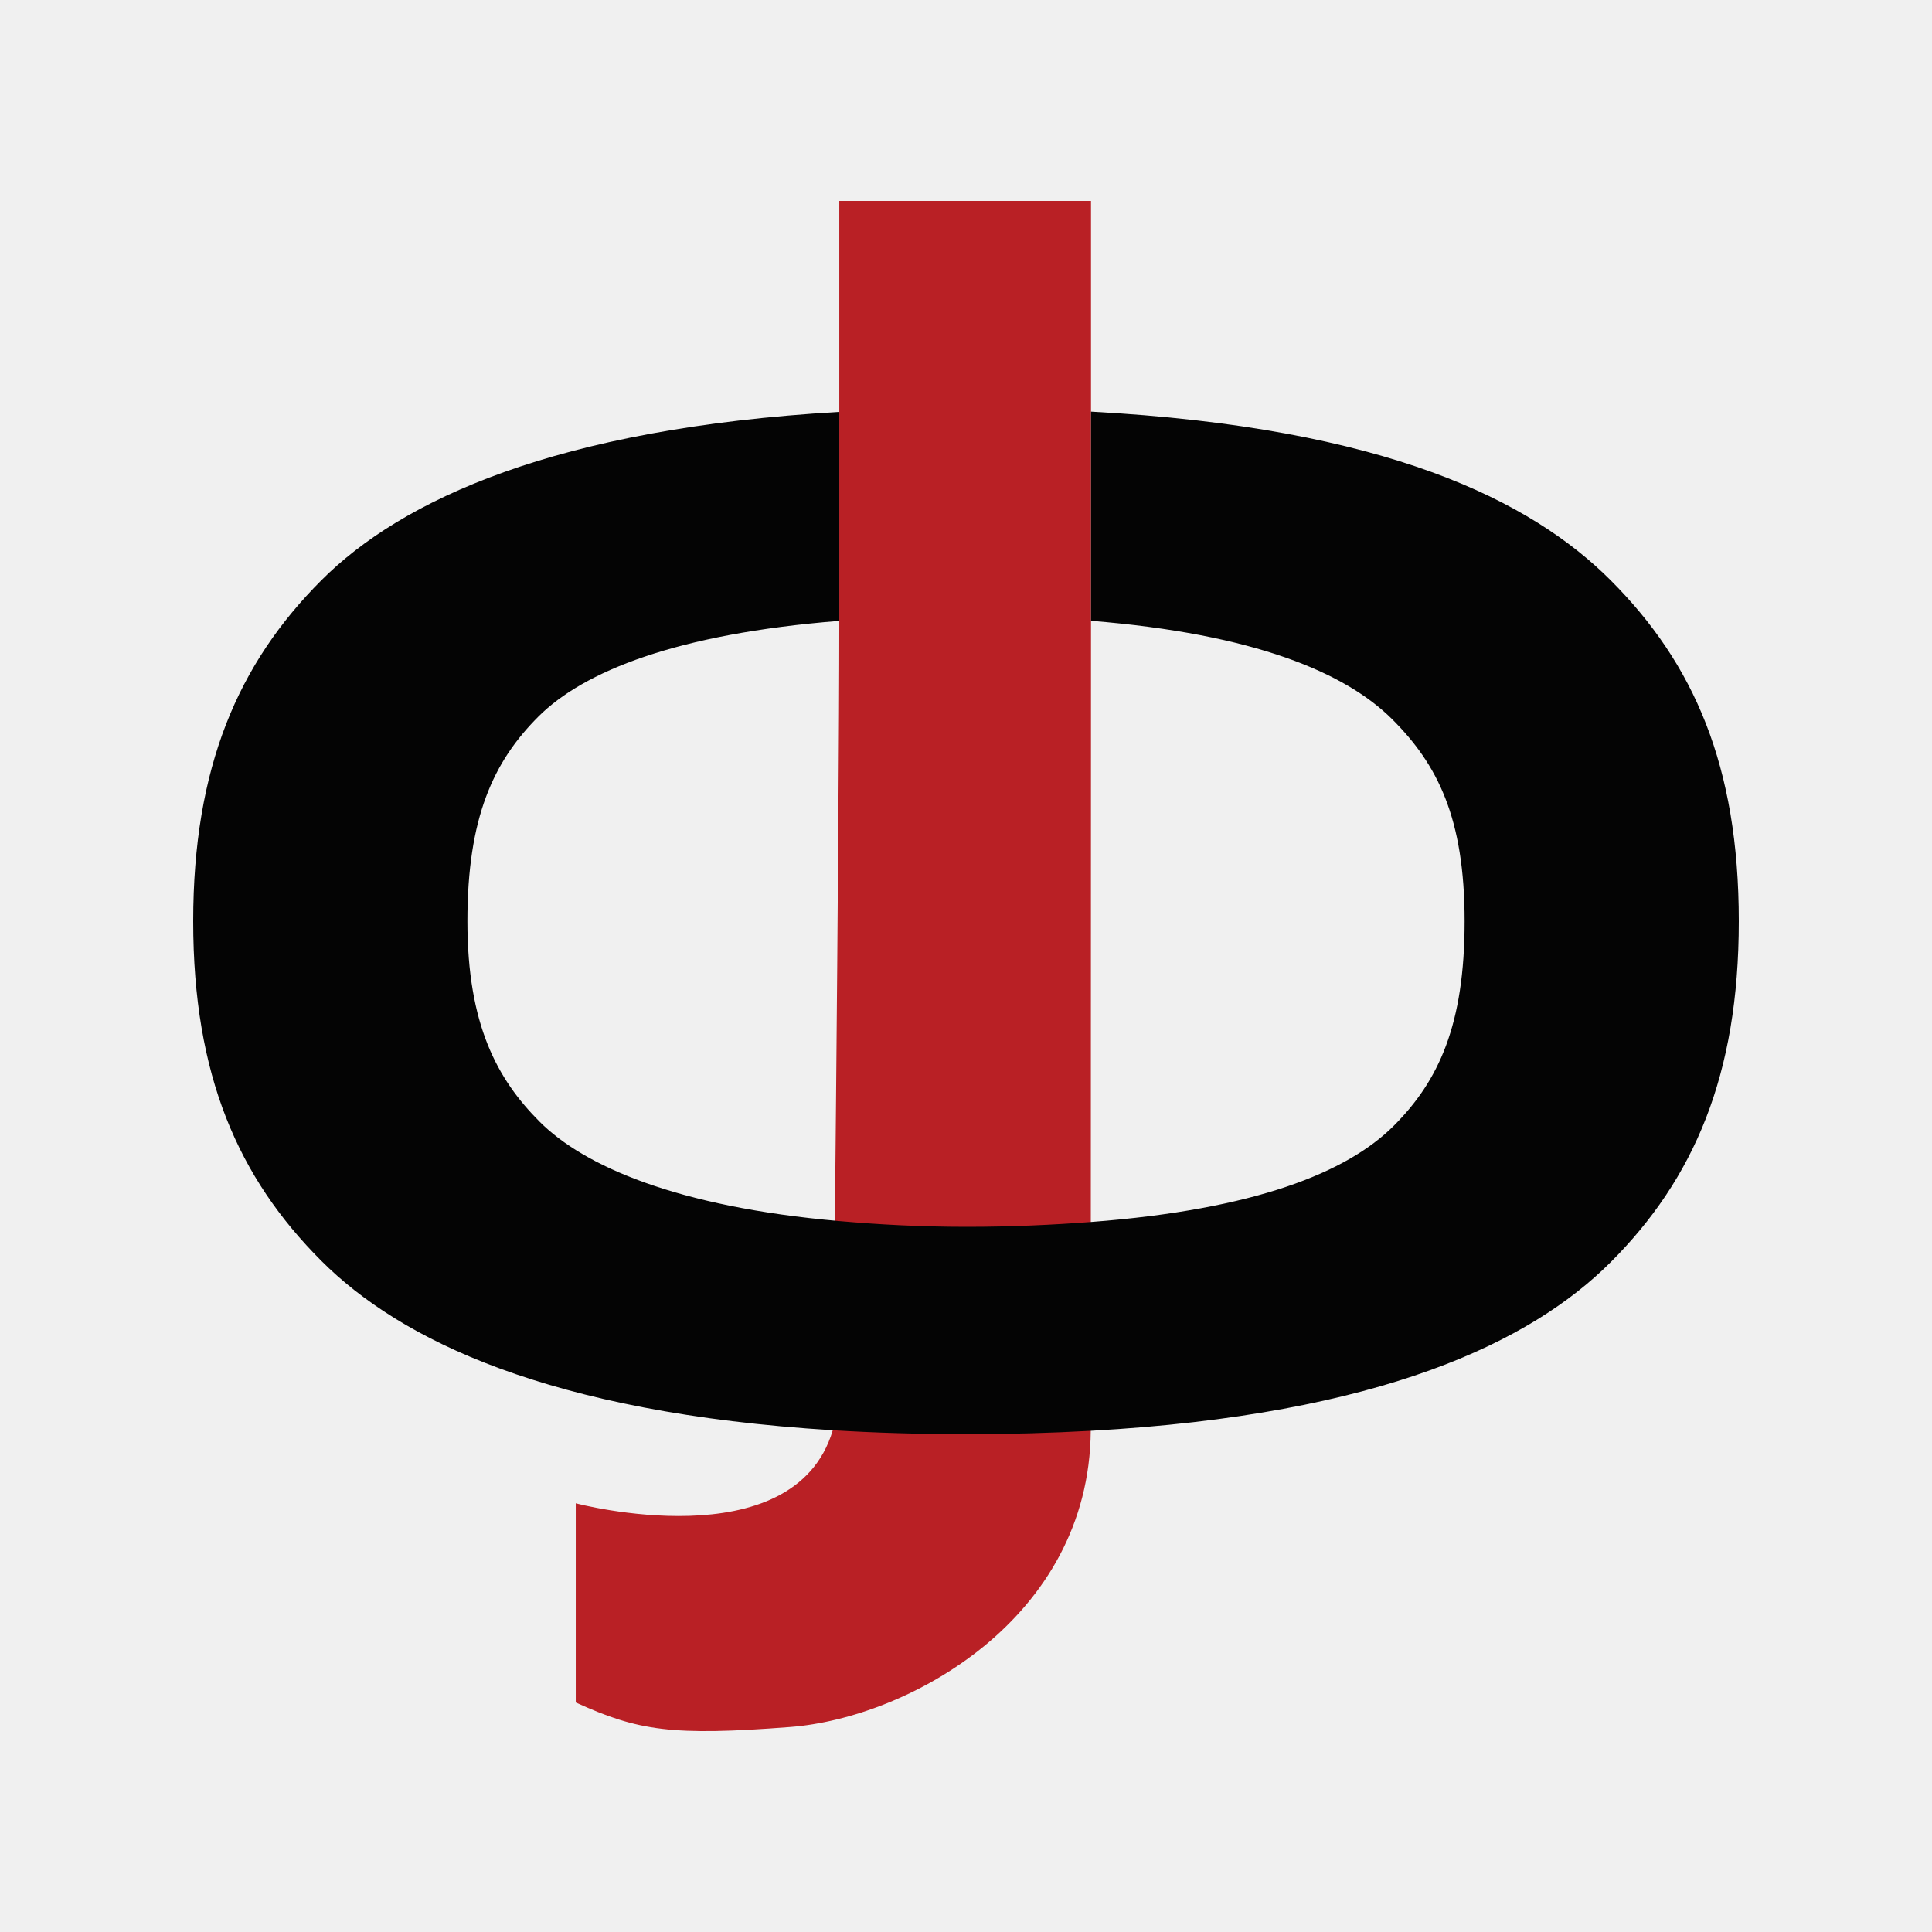
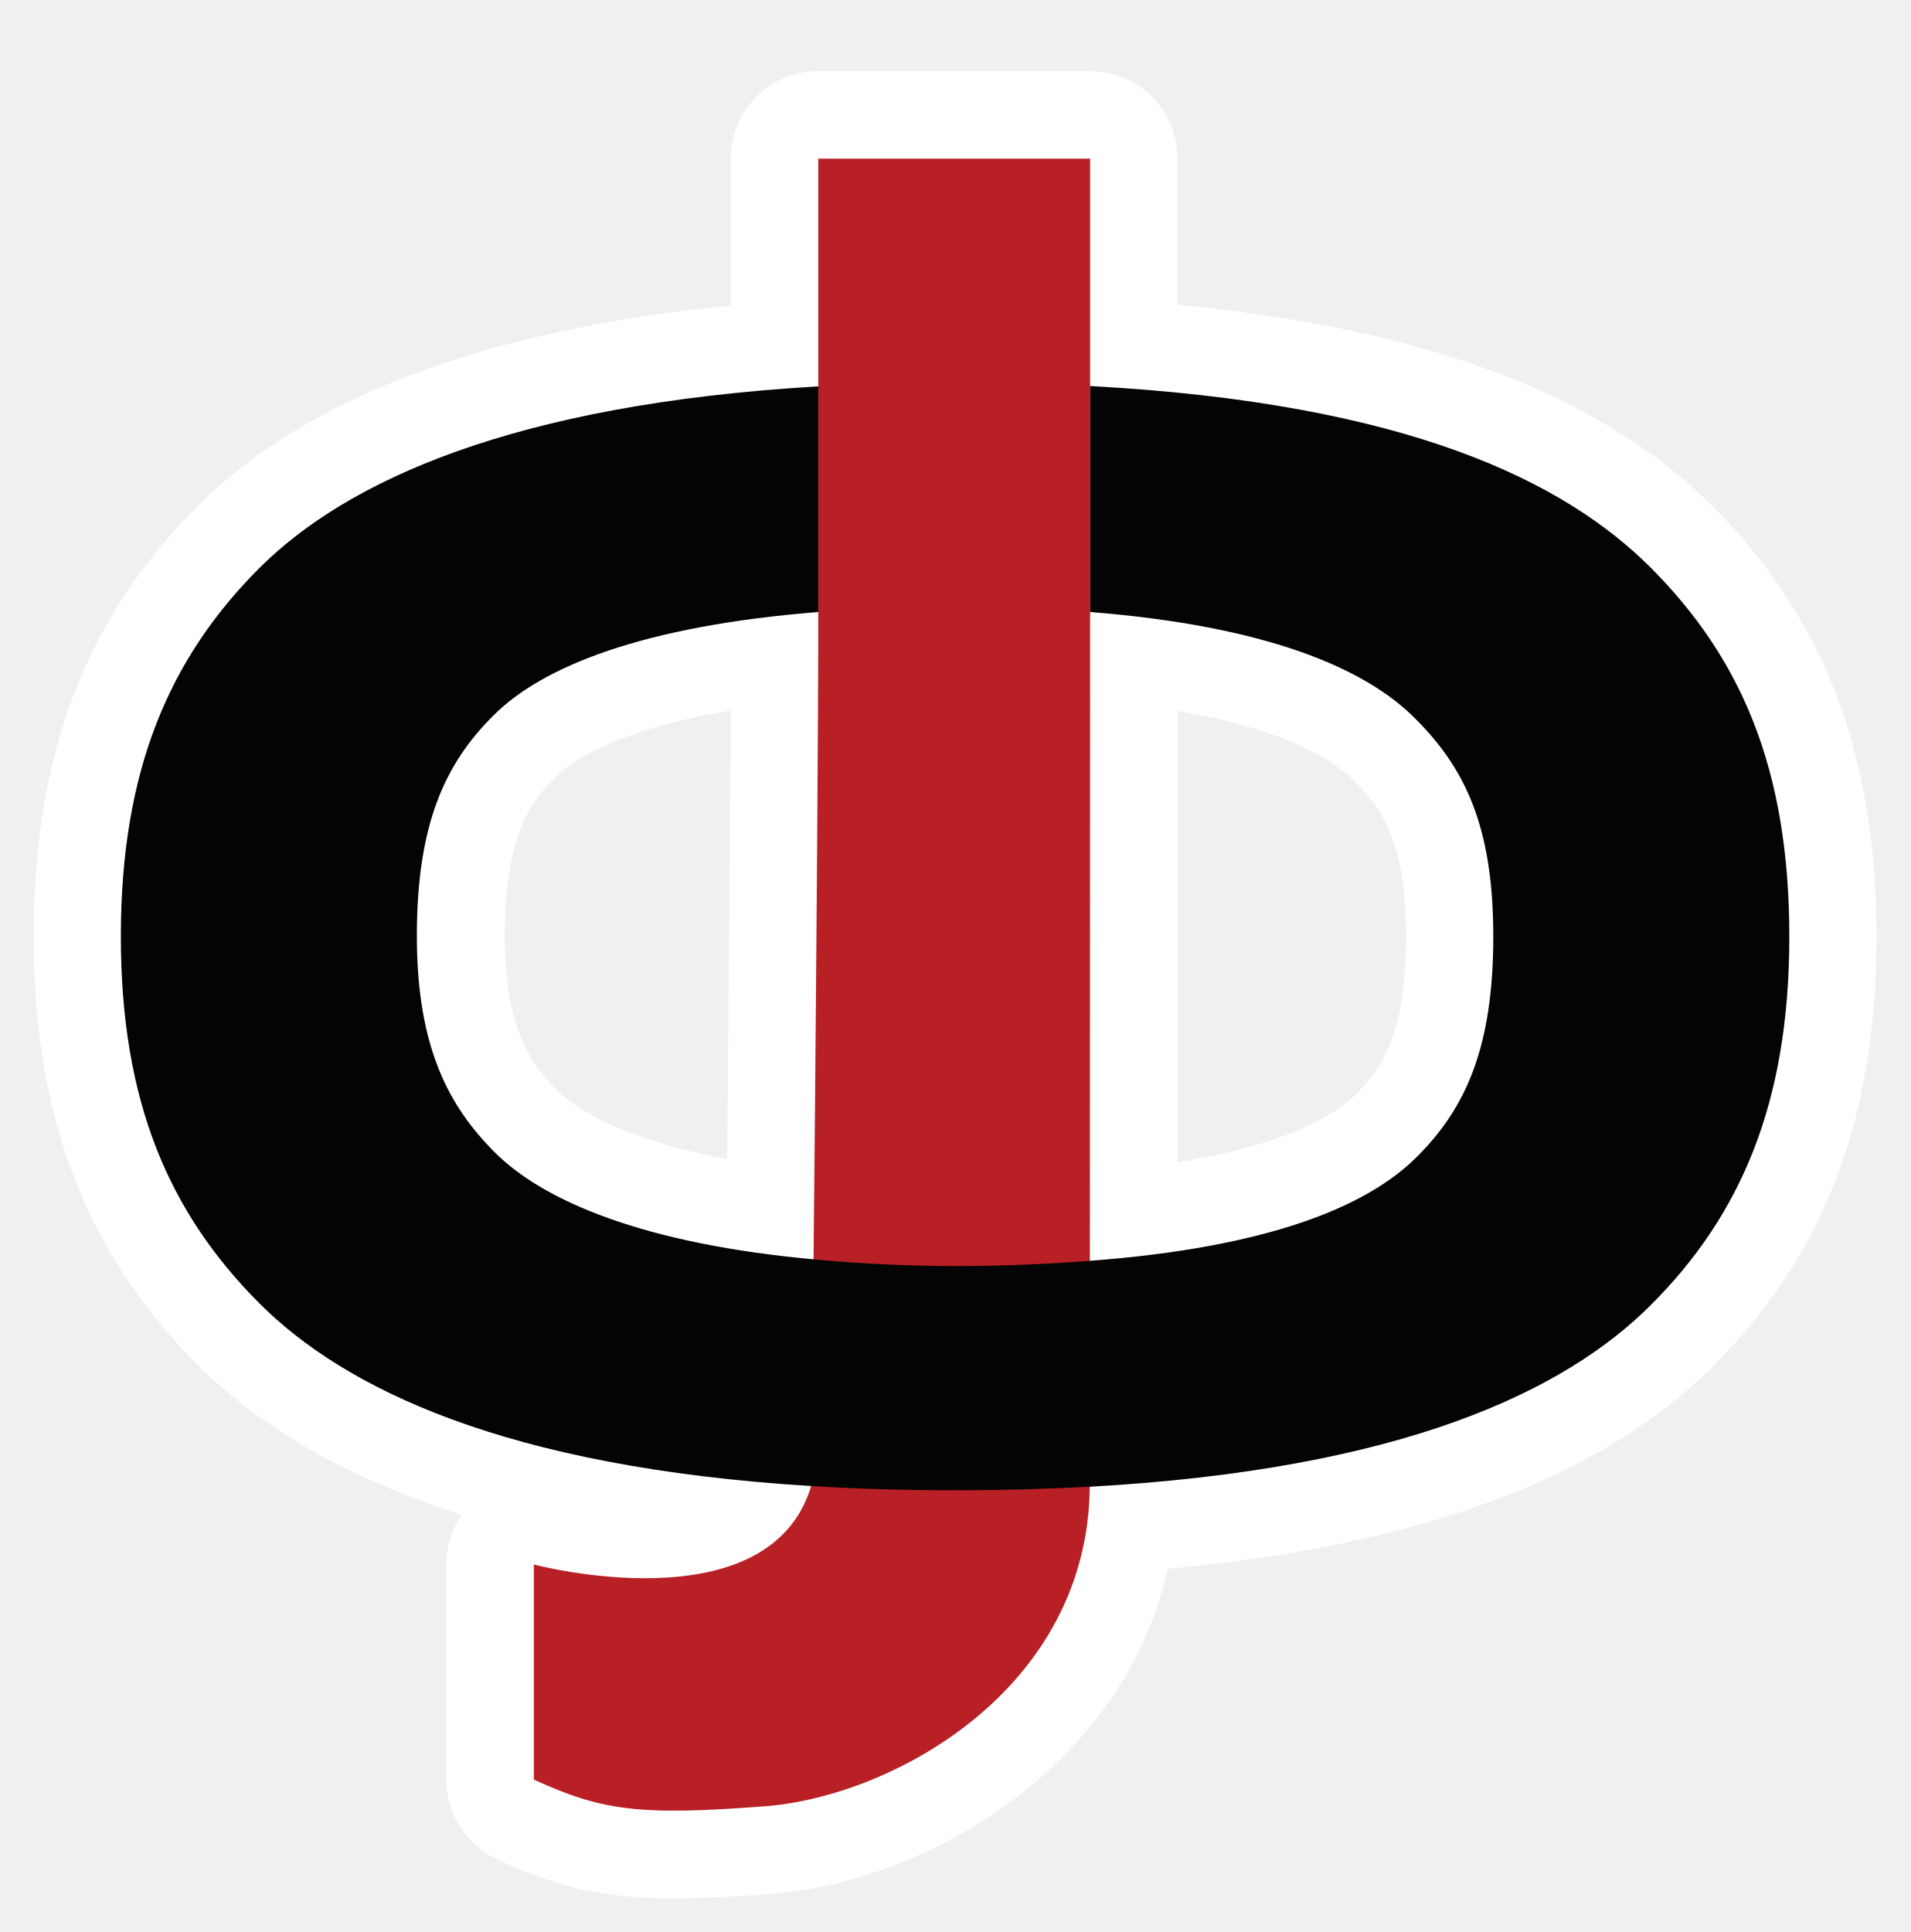
- <svg xmlns="http://www.w3.org/2000/svg" class="ldi-4523cj" width="100%" height="100%" viewBox="0 0 100 100" preserveAspectRatio="xMidYMid" style="width:48px;webkit-logical-width:48px;webkit-logical-height:48px;user-select:none;transform-origin:24px 24px;stroke-width:1px;r:0px;pointer-events:all;perspective-origin:24px 24px;overflow-y:hidden;overflow-x:hidden;overflow:hidden;inline-size:48px;height:48px;display:block;d:none;block-size:48px;background:rgba(0, 0, 0, 0) none repeat scroll 0% 0% / auto padding-box border-box">
-   <svg version="1.1" id="Layer_1" x="0px" y="0px" viewBox="0 0 100 100" xml:space="preserve" class="" style="x:0px;user-select:none;transform-origin:50px 50px;transform:none;stroke-width:1px;r:0px;pointer-events:all;perspective-origin:0px 0px;overflow-y:hidden;overflow-x:hidden;overflow:hidden;display:block">
-     <g class="" style="x:0px;user-select:none;transform-origin:50px 50px;transform:matrix(1, 0, 0, 1, 0, 0);stroke-width:1px;r:0px;pointer-events:all;perspective-origin:0px 0px">
-       <g class="" style="x:0px;user-select:none;transform-origin:50px 50px;transform:none;stroke-width:1px;r:0px;pointer-events:all;perspective-origin:0px 0px">
-         <style type="text/css" class="ld " style="y:0px;x:0px;user-select:none;transform-origin:50px 50px;transform:none;stroke-width:1px;r:0px;pointer-events:all;d:none">.st0{fill:#333}.st1,.st2{stroke-width:3.5;stroke-miterlimit:10}.st1{fill:url(#SVGID_1_);stroke:#333}.st2{opacity:.5;stroke:#000}.st3{fill:#666766;stroke:#333}.st3,.st4,.st5{stroke-width:3.5;stroke-miterlimit:10}.st4{opacity:.5;stroke-linejoin:round;stroke:#000}.st5{fill:none;stroke:#333;stroke-linecap:round}.st6{opacity:.5}.st7,.st8{stroke:#333;stroke-width:3.5}.st7{stroke-miterlimit:10;fill:none}.st8{fill:#849b87}.st10,.st11,.st8,.st9{stroke-miterlimit:10}.st9{opacity:.2;stroke-width:3.5;stroke-linejoin:round;stroke:#000}.st10,.st11{stroke:#333}.st10{stroke-width:3.5;fill:#e15c64}.st11{fill:#fff}.st11,.st12,.st13{stroke-width:3.5}.st12{opacity:.2;stroke-linecap:round;stroke-linejoin:round;stroke-miterlimit:10;stroke:#000}.st13{fill:#acbd81;stroke:#333}.st13,.st14,.st15,.st16{stroke-miterlimit:10}.st14{fill:#e0e0e0;stroke:#333;stroke-width:5.638}.st15,.st16{stroke-width:5.638;stroke-linejoin:round}.st15{fill:#f0d848;stroke:#333}.st16{opacity:.2;stroke:#000;stroke-linecap:round}.st17,.st18,.st19{fill:#f4e6c8;stroke:#333;stroke-width:3.5;stroke-miterlimit:10}.st18,.st19{stroke:#fff;stroke-linecap:round}.st19{stroke:#f47e5f}.st20{fill:#acbd81}.st21{fill:#e0e0e0;stroke:#333;stroke-width:3.5;stroke-miterlimit:10}.st22{fill:#b92025}.st23,.st24{fill:none;stroke:#333;stroke-width:9;stroke-linecap:round;stroke-miterlimit:10}.st24{stroke-width:6}.st25{fill:#a0c8d7}.st26{opacity:.2}.st27,.st28{stroke-width:3.5}.st27{opacity:.2;stroke:#000;stroke-miterlimit:10}.st28{fill-rule:evenodd;clip-rule:evenodd;fill:#ffdc6e}.st28,.st29,.st30{stroke:#333;stroke-miterlimit:10}.st29{stroke-linecap:round;fill:none;stroke-width:2.81}.st30{fill:#fff;stroke-width:3.7}.st31,.st32{fill-rule:evenodd;clip-rule:evenodd;stroke-width:3.5}.st31{fill:none;stroke-linecap:round;stroke-miterlimit:10;stroke:#fff}.st32{opacity:.2;stroke:#000;stroke-linejoin:round}.st32,.st33,.st34,.st35{stroke-miterlimit:10}.st33{fill:#849b87;stroke:#333;stroke-width:3.7}.st34,.st35{stroke-width:3.7}.st34{fill:#849b87;stroke-linecap:round;stroke:#fff}.st35{opacity:.2;stroke:#000}.st36{fill:#e0e0e0}.st37{fill:#fff}.st38,.st39{fill:#acbd81;stroke:#333;stroke-width:3.5;stroke-linecap:round;stroke-linejoin:round;stroke-miterlimit:10}.st39{fill:none}.st40{fill:#f4e6c8}.st41{fill:#acbd81;stroke:#fff;stroke-width:3.5;stroke-linecap:round;stroke-linejoin:round;stroke-miterlimit:10}.st42{fill:#67503b}.st43{fill:#a0c8d7;stroke:#333}.st43,.st44,.st45,.st46,.st47,.st48,.st49{stroke-width:3.5;stroke-miterlimit:10}.st44{stroke-linecap:round;fill:#a0c8d7;stroke:#fff}.st45,.st46,.st47,.st48,.st49{fill:#f47e5f;stroke:#333}.st46,.st47,.st48,.st49{fill:none;stroke:#fff;stroke-linecap:round}.st47,.st48,.st49{fill:#e0e0e0;stroke:#333}.st48,.st49{fill:#fff}.st49{fill:#e0e0e0;stroke:#fff}.st50{fill:#fcdc4f}.st51{fill:#407cae}.st52{fill:none}.st53{fill:#fefefe}.st54{fill:none;stroke:#a0c8d7;stroke-width:3.5;stroke-miterlimit:10}.st55,.st56{stroke-linecap:round}.st55{stroke:#fff;stroke-width:2.5;stroke-miterlimit:10;fill:none}.st56{fill:#f4e6c8}.st56,.st57,.st58{stroke:#333;stroke-width:3.5;stroke-miterlimit:10}.st57{stroke-linecap:round;fill:#f47e5f}.st58{fill:#f7b26a}.st59{fill:#849b87}.st60{fill:#e15c64}.st61,.st62,.st63,.st64{fill:none;stroke:#fff;stroke-width:2.119;stroke-miterlimit:10}.st62,.st63,.st64{stroke-width:2.354}.st63,.st64{fill:#fff}.st64{fill:#f4e6c8;stroke:#333;stroke-width:5.638}.st65{fill:#c33837;stroke:#333;stroke-width:5.638;stroke-linecap:round;stroke-linejoin:round}.st65,.st66,.st67,.st68{stroke-miterlimit:10}.st66{opacity:.2;stroke:#000;stroke-linejoin:round;stroke-width:5.638}.st67,.st68{stroke-width:3.5}.st67{fill:#f47e5f;stroke-linecap:round;stroke:#fff}.st68{stroke:#333}.st69{fill:#070404}.st70{fill:#c42026}.st71{fill:#010101}.st72{opacity:.4}.st73{fill:#666766}.st74,.st75,.st76,.st77{fill:none;stroke-miterlimit:10}.st74{stroke:#fff;stroke-linecap:round;stroke-width:3}.st75,.st76,.st77{stroke-width:3.5}.st75{stroke-linejoin:round;stroke:#333}.st76,.st77{stroke:#e0e0e0}.st77{stroke:#e15c64}.st78{fill:none;stroke:#77a4bd}.st78,.st79,.st80{stroke-width:3.5;stroke-miterlimit:10}.st79{stroke-linejoin:round;fill:none;stroke:#f4e6c8}.st80{fill:#acbd81;stroke:#fff;stroke-linecap:round}.st81{stroke:#333434;stroke-linejoin:round}.st81,.st82,.st83{fill:#77a4bd;stroke-width:3.5;stroke-miterlimit:10}.st82{stroke-linejoin:round;stroke:#fff}.st83{stroke:#e0e0e0}.st83,.st84,.st85,.st86{stroke-linejoin:round}.st84{fill:none;stroke-width:3.5;stroke-linecap:round;stroke-miterlimit:10;stroke:#e0e0e0}.st85,.st86{stroke:#333}.st85{stroke-width:3.5;stroke-miterlimit:10;fill:#e0e0e0}.st86{fill:#e15c64}.st86,.st87,.st88,.st89,.st90,.st91{stroke-width:3.5;stroke-miterlimit:10}.st87{fill:#f7b26a;stroke-linecap:round;stroke:#fff}.st88,.st89,.st90,.st91{stroke:#000}.st89,.st90,.st91{fill-rule:evenodd;clip-rule:evenodd;fill:#fff;stroke:#333}.st90,.st91{fill:#e0e0e0}.st91{fill:none;stroke:#fff;stroke-linejoin:round}.st91,.st92,.st93{stroke-linecap:round}.st92{stroke-width:3.5;stroke-linejoin:round;stroke-miterlimit:10;fill:none;stroke:#fff}.st93{fill:#67503b;stroke:#333}.st93,.st94,.st95,.st96{stroke-width:3.5;stroke-miterlimit:10}.st94{stroke-linecap:round;fill:#67503b;stroke:#fff}.st95,.st96{fill:#333;stroke:#333}.st96{fill:url(#SVGID_2_)}.st97{fill:#f47e5f}.st98,.st99{stroke-miterlimit:10}.st98{opacity:.2;stroke-width:3.5;stroke-linecap:round;stroke:#000}.st99{fill:#fff;stroke:#333}.st100{opacity:.3}.st101{stroke:#333;stroke-miterlimit:10}.st102{fill:#e6e6e6}</style>
-         <g class="ld " style="y:0px;x:0px;user-select:none;transform-origin:50px 50px;transform:none;stroke-width:1px;r:0px;pointer-events:all;perspective-origin:0px 0px;d:none">
-           <path id="XMLID_13_" class="st22" d="M56.47,32.133V21.306V10.4H43.441c0,0,0,4.43,0,10.92c0,3.199,0,6.888,0,10.816 c0,10.552-0.337,41.893-0.337,41.893c-2.016,6.774-13.303,3.781-13.303,3.781v10.31c3.24,1.476,4.994,1.739,11.103,1.269 c6.083-0.468,15.473-5.575,15.553-15.33L56.47,32.133z" fill="rgb(185, 32, 37)" style="user-select:none;r:0px;pointer-events:all;perspective-origin:0px 0px;fill:rgb(185, 32, 37);d:path('M 56.47 32.133 V 21.306 V 10.4 H 43.441 c 0 0 0 4.43 0 10.92 c 0 3.199 0 6.888 0 10.816 c 0 10.552 -0.337 41.893 -0.337 41.893 c -2.016 6.774 -13.303 3.781 -13.303 3.781 v 10.31 c 3.24 1.476 4.994 1.739 11.103 1.269 c 6.083 -0.468 15.473 -5.575 15.553 -15.33 L 56.47 32.133 Z')" />
+ <svg xmlns="http://www.w3.org/2000/svg" version="1.1" x="0px" y="0px" viewBox="0 0 545.4 551.5" style="enable-background:new 0 0 545.4 551.5;" xml:space="preserve">
+   <style type="text/css">
+ 	.st0{fill:#FFFFFF;}
+ 	.st1{fill:#B92025;}
+ 	.st2{fill:#040404;}
+ </style>
+   <g id="Layer_1">
+     <g>
+       <path class="st0" d="M311.2,45.3v64.9v64.5l-0.1,185.2c0,0,0,0,0.1,0c50.6-3.8,78.9-15.3,93.3-29.6c13.9-13.9,21.9-31.1,21.9-63    c0-31.9-8.4-48.3-22.3-62.2c-14.3-14.3-42.4-26.3-92.8-30.4v-64.5c90.9,4.9,135.6,27.4,160.1,51.9c25.6,25.6,39.5,57.2,39.5,105.1    c0,47.5-13.9,79.4-39.5,105.1c-24.5,24.5-70.6,47-160.2,51.9v0c-0.5,58.1-56.4,88.5-92.6,91.3c-10.6,0.8-19.1,1.3-26.1,1.3    c-17.1,0-26.3-2.6-40-8.8v-61.4c0,0,14.8,3.9,31.7,3.9c19.2,0,41.1-5,47.5-26.4c-87.7-5.4-133.4-28-157.6-52.2    c-25.6-25.6-39.5-57.2-39.5-104.7c0-47.5,13.9-79.4,39.5-105.1c24.7-24.7,72-46.8,159.6-51.9c0,0,0,0,0,0c0-38.6,0-65,0-65H311.2     M232.3,359.5c0.6-60.1,1.3-146,1.3-184.8c-50.2,4-78.8,15.6-92.7,29.5c-13.9,13.9-21.9,31.1-21.9,63c0,31.9,9.2,48.8,22.3,61.8    C154.8,342.5,183,355,232.3,359.5 M311.2,20.3h-77.6c-13.8,0-25,11.2-25,25v41.9c-70,7-121.1,26.2-152.2,57.3    c-32,32-46.8,71-46.8,122.8c0,51.5,14.9,90.4,46.8,122.3c16.1,16.1,37.7,29.2,64,38.9c3.7,1.4,7.5,2.7,11.4,3.9    c-2.8,4.1-4.4,9.1-4.4,14.2v61.4c0,9.8,5.7,18.7,14.6,22.8c15.8,7.2,28.4,11.1,50.3,11.1c7.4,0,16-0.4,28-1.3    c25.2-1.9,52.7-13.3,73.6-30.5c12.5-10.2,22.4-22.2,29.6-35.6c4.5-8.5,7.8-17.4,9.9-26.7c34.9-3.2,65.3-9.4,90.6-18.6    c26.7-9.6,48.6-22.8,64.9-39.1c32-31.9,46.8-71,46.8-122.8c0-51.8-14.9-90.8-46.8-122.8c-31.9-31.9-82-50.8-152.8-57.5V45.3    C336.2,31.5,325,20.3,311.2,20.3L311.2,20.3z M207.6,330.9c-32.8-6.2-45.1-16.1-48.5-19.6c-7.2-7.2-15-17.2-15-44.1    c0-28.5,7.2-38,14.5-45.4c4.3-4.3,16.9-13.4,50-19C208.4,237.9,208,286.7,207.6,330.9L207.6,330.9z M336.2,331.8l0-128.9    c31.3,5.4,44.7,14.3,50.2,19.8c7.9,7.9,15,17.2,15,44.5c0,28.5-7.2,38-14.5,45.4C381.4,317.9,368.1,326.6,336.2,331.8L336.2,331.8    z" />
+     </g>
+   </g>
+   <g id="圖層_2">
+     <g>
+       <g>
+         <g>
+           <path id="XMLID_13_" class="st1" d="M311.2,174.6v-64.5V45.3h-77.6c0,0,0,26.4,0,65c0,19,0,41,0,64.4c0,62.8-2,249.4-2,249.4      c-12,40.3-79.2,22.5-79.2,22.5v61.4c19.3,8.8,29.7,10.4,66.1,7.6c36.2-2.8,92.1-33.2,92.6-91.3L311.2,174.6z" />
        </g>
-         <g class="ld " style="y:0px;x:0px;user-select:none;transform-origin:50px 50px;transform:none;stroke-width:1px;r:0px;pointer-events:all;perspective-origin:0px 0px;d:none">
-           <path id="XMLID_3_" class="st69" d="M83.363,30.031c-4.118-4.118-11.614-7.9-26.892-8.725v10.827 c8.472,0.68,13.186,2.692,15.595,5.101c2.33,2.33,3.742,5.084,3.742,10.45c0,5.366-1.342,8.261-3.672,10.591 c-2.41,2.41-7.172,4.33-15.665,4.974c-1.959,0.148-4.053,0.251-6.435,0.251c-2.441,0-4.589-0.121-6.594-0.297 c-8.434-0.739-13.225-2.858-15.507-5.14c-2.189-2.189-3.742-5.013-3.742-10.38c0-5.366,1.342-8.261,3.672-10.591 c2.339-2.339,7.141-4.286,15.577-4.956c0-3.928,0-7.617,0-10.816c-14.701,0.852-22.656,4.563-26.804,8.711 C12.33,34.339,10,39.705,10,47.684s2.33,13.274,6.637,17.582c4.065,4.065,11.734,7.86,26.467,8.763 c2.157,0.132,4.46,0.204,6.931,0.204c2.28,0,4.411-0.063,6.421-0.175c15.047-0.834,22.796-4.611,26.906-8.722 C87.67,61.029,90,55.663,90,47.684C90,39.634,87.67,34.339,83.363,30.031z" fill="#040404" style="user-select:none;r:0px;pointer-events:all;perspective-origin:0px 0px;fill:rgb(4, 4, 4);d:path('M 83.363 30.031 c -4.118 -4.118 -11.614 -7.9 -26.892 -8.725 v 10.827 c 8.472 0.68 13.186 2.692 15.595 5.101 c 2.33 2.33 3.742 5.084 3.742 10.45 c 0 5.366 -1.342 8.261 -3.672 10.591 c -2.41 2.41 -7.172 4.33 -15.665 4.974 c -1.959 0.148 -4.053 0.251 -6.435 0.251 c -2.441 0 -4.589 -0.121 -6.594 -0.297 c -8.434 -0.739 -13.225 -2.858 -15.507 -5.14 c -2.189 -2.189 -3.742 -5.013 -3.742 -10.38 c 0 -5.366 1.342 -8.261 3.672 -10.591 c 2.339 -2.339 7.141 -4.286 15.577 -4.956 c 0 -3.928 0 -7.617 0 -10.816 c -14.701 0.852 -22.656 4.563 -26.804 8.711 C 12.33 34.339 10 39.705 10 47.684 s 2.33 13.274 6.637 17.582 c 4.065 4.065 11.734 7.86 26.467 8.763 c 2.157 0.132 4.46 0.204 6.931 0.204 c 2.28 0 4.411 -0.063 6.421 -0.175 c 15.047 -0.834 22.796 -4.611 26.906 -8.722 C 87.67 61.029 90 55.663 90 47.684 C 90 39.634 87.67 34.339 83.363 30.031 Z')" />
+         <g>
+           <path id="XMLID_3_" class="st2" d="M471.3,162.1c-24.5-24.5-69.1-47-160.1-51.9v64.5c50.4,4,78.5,16,92.8,30.4      c13.9,13.9,22.3,30.3,22.3,62.2s-8,49.2-21.9,63c-14.3,14.3-42.7,25.8-93.2,29.6c-11.7,0.9-24.1,1.5-38.3,1.5      c-14.5,0-27.3-0.7-39.3-1.8c-50.2-4.4-78.7-17-92.3-30.6c-13-13-22.3-29.8-22.3-61.8c0-31.9,8-49.2,21.9-63      c13.9-13.9,42.5-25.5,92.7-29.5c0-23.4,0-45.3,0-64.4c-87.5,5.1-134.9,27.2-159.6,51.9c-25.6,25.6-39.5,57.6-39.5,105.1      s13.9,79,39.5,104.7c24.2,24.2,69.8,46.8,157.6,52.2c12.8,0.8,26.5,1.2,41.3,1.2c13.6,0,26.3-0.4,38.2-1      c89.6-5,135.7-27.4,160.2-51.9c25.6-25.6,39.5-57.6,39.5-105.1C510.8,219.3,496.9,187.8,471.3,162.1z" />
        </g>
      </g>
    </g>
-     <style type="text/css" class="ld " style="y:0px;x:0px;user-select:none;transform-origin:50px 50px;transform:none;stroke-width:1px;r:0px;pointer-events:all;d:none">path,ellipse,circle,rect,polygon,polyline,line { stroke-width: 0; }</style>
-   </svg>
+   </g>
</svg>
